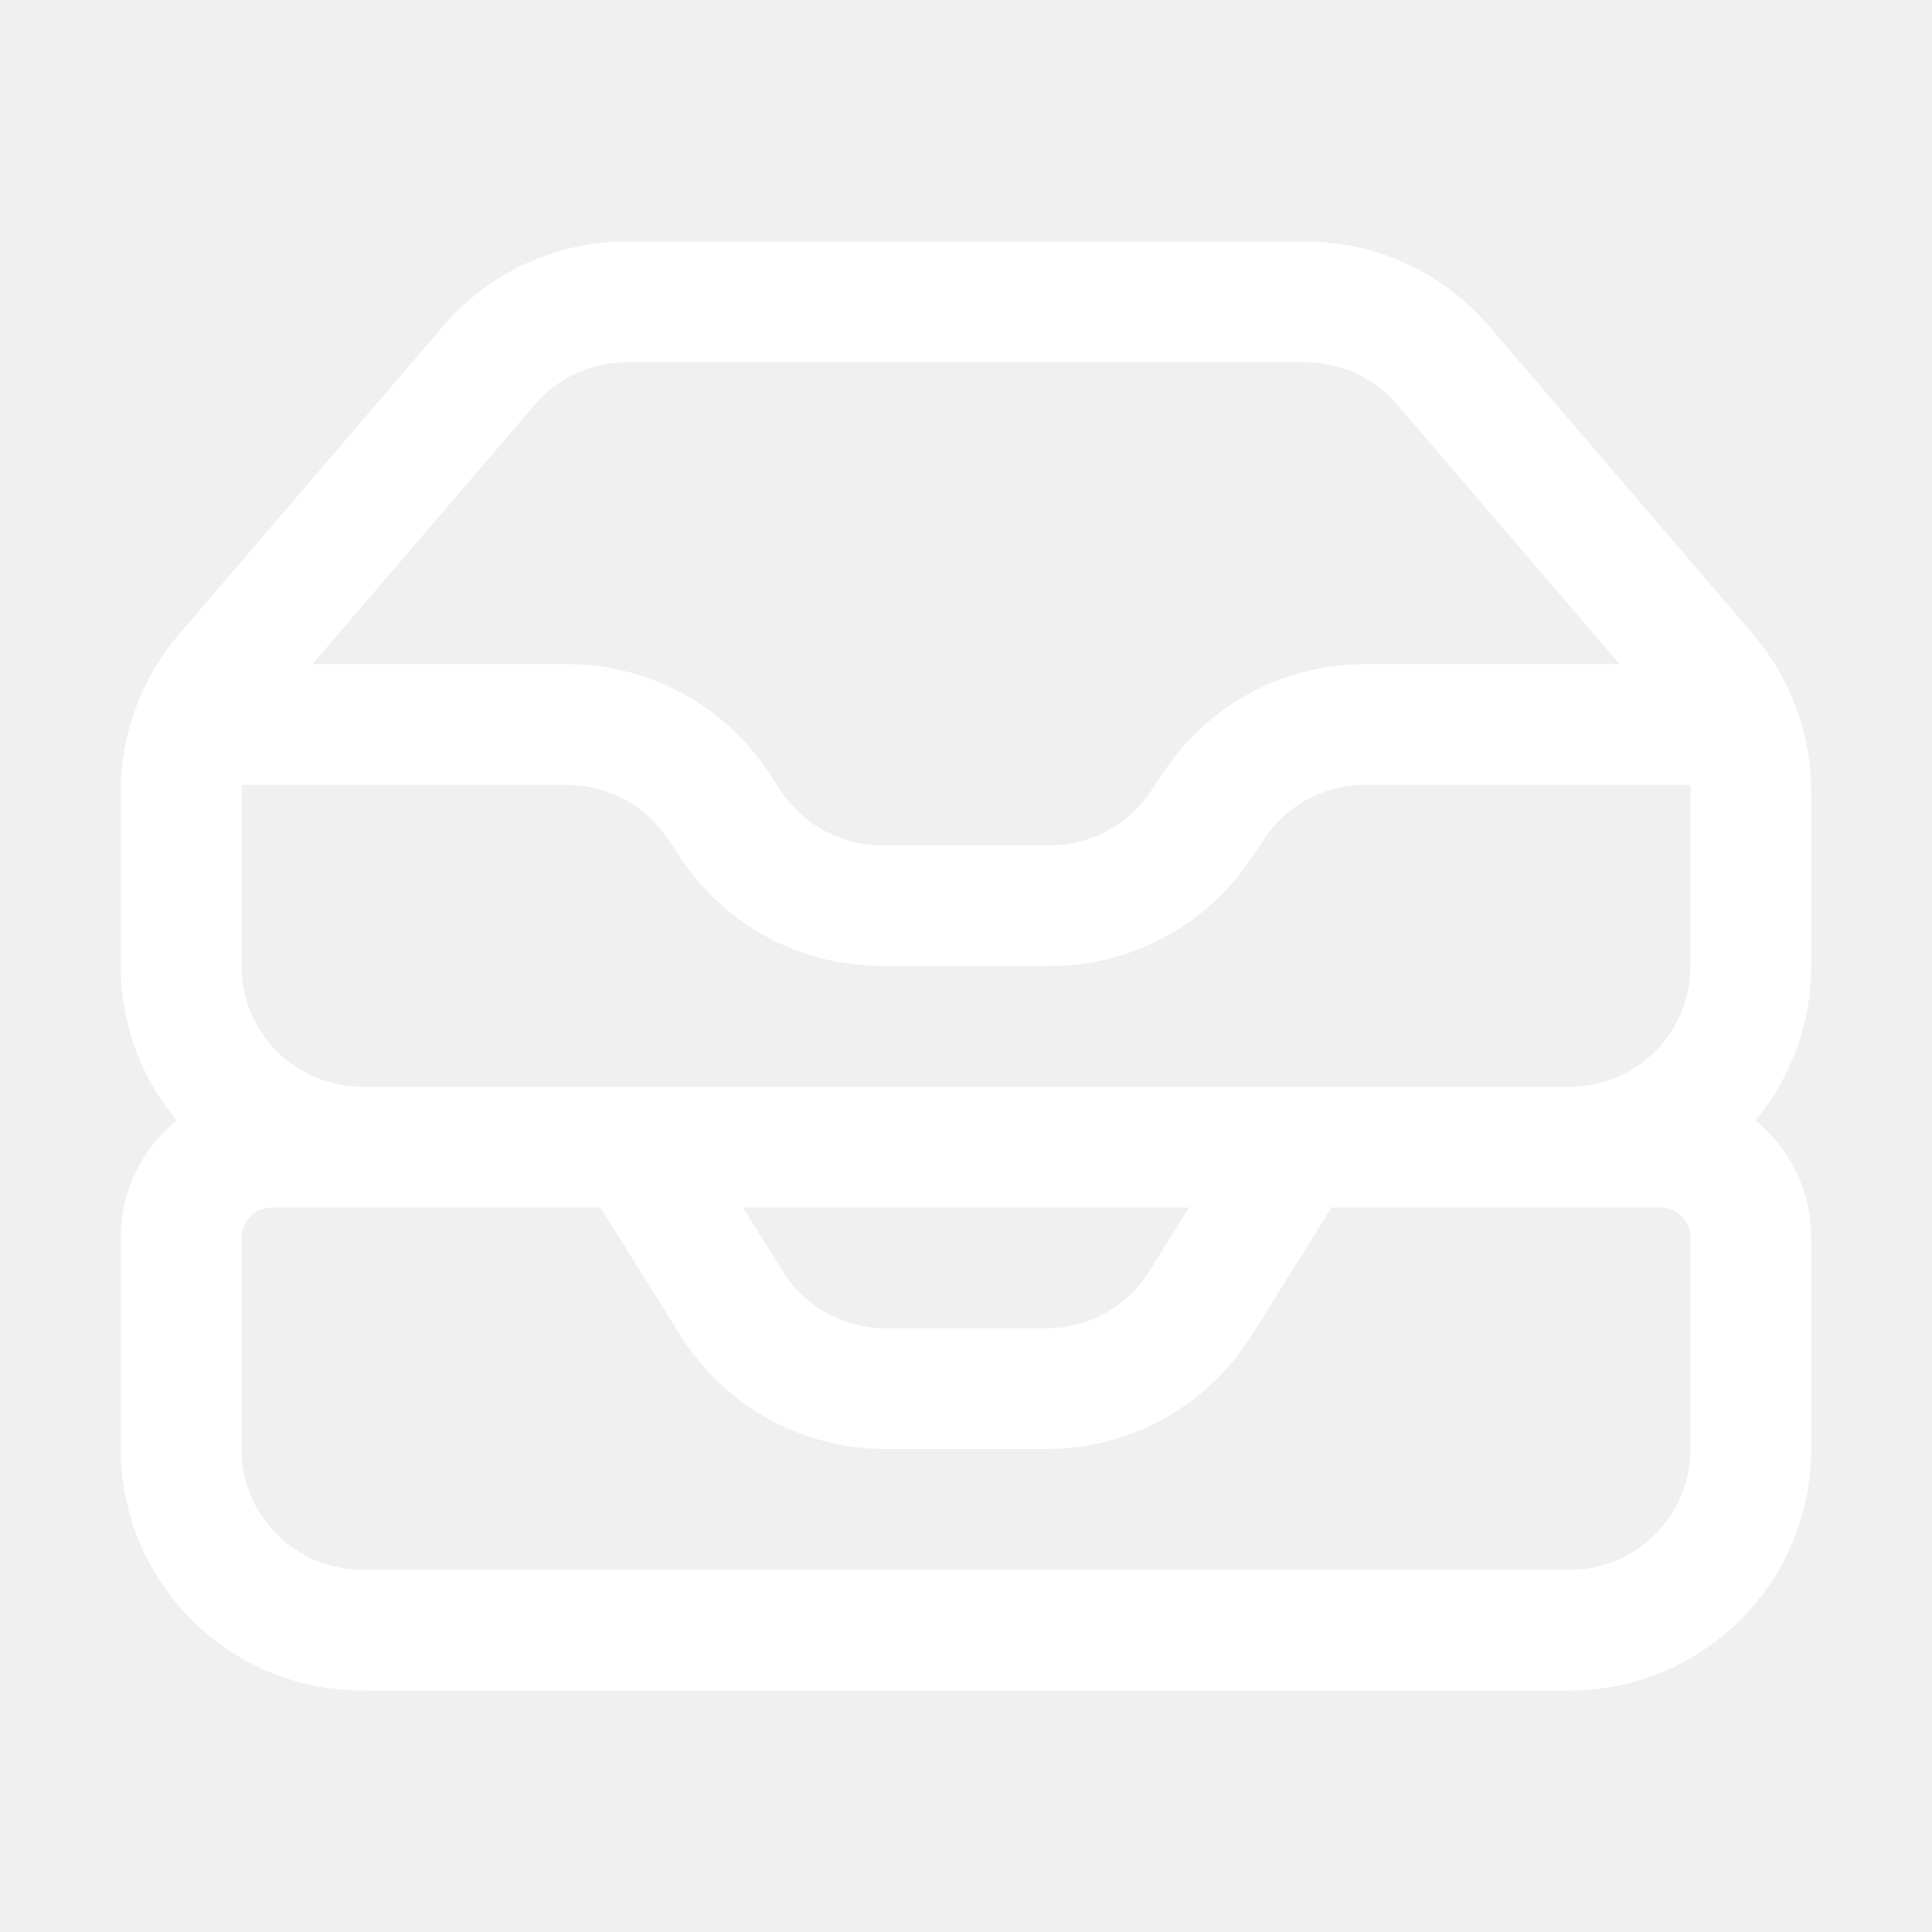
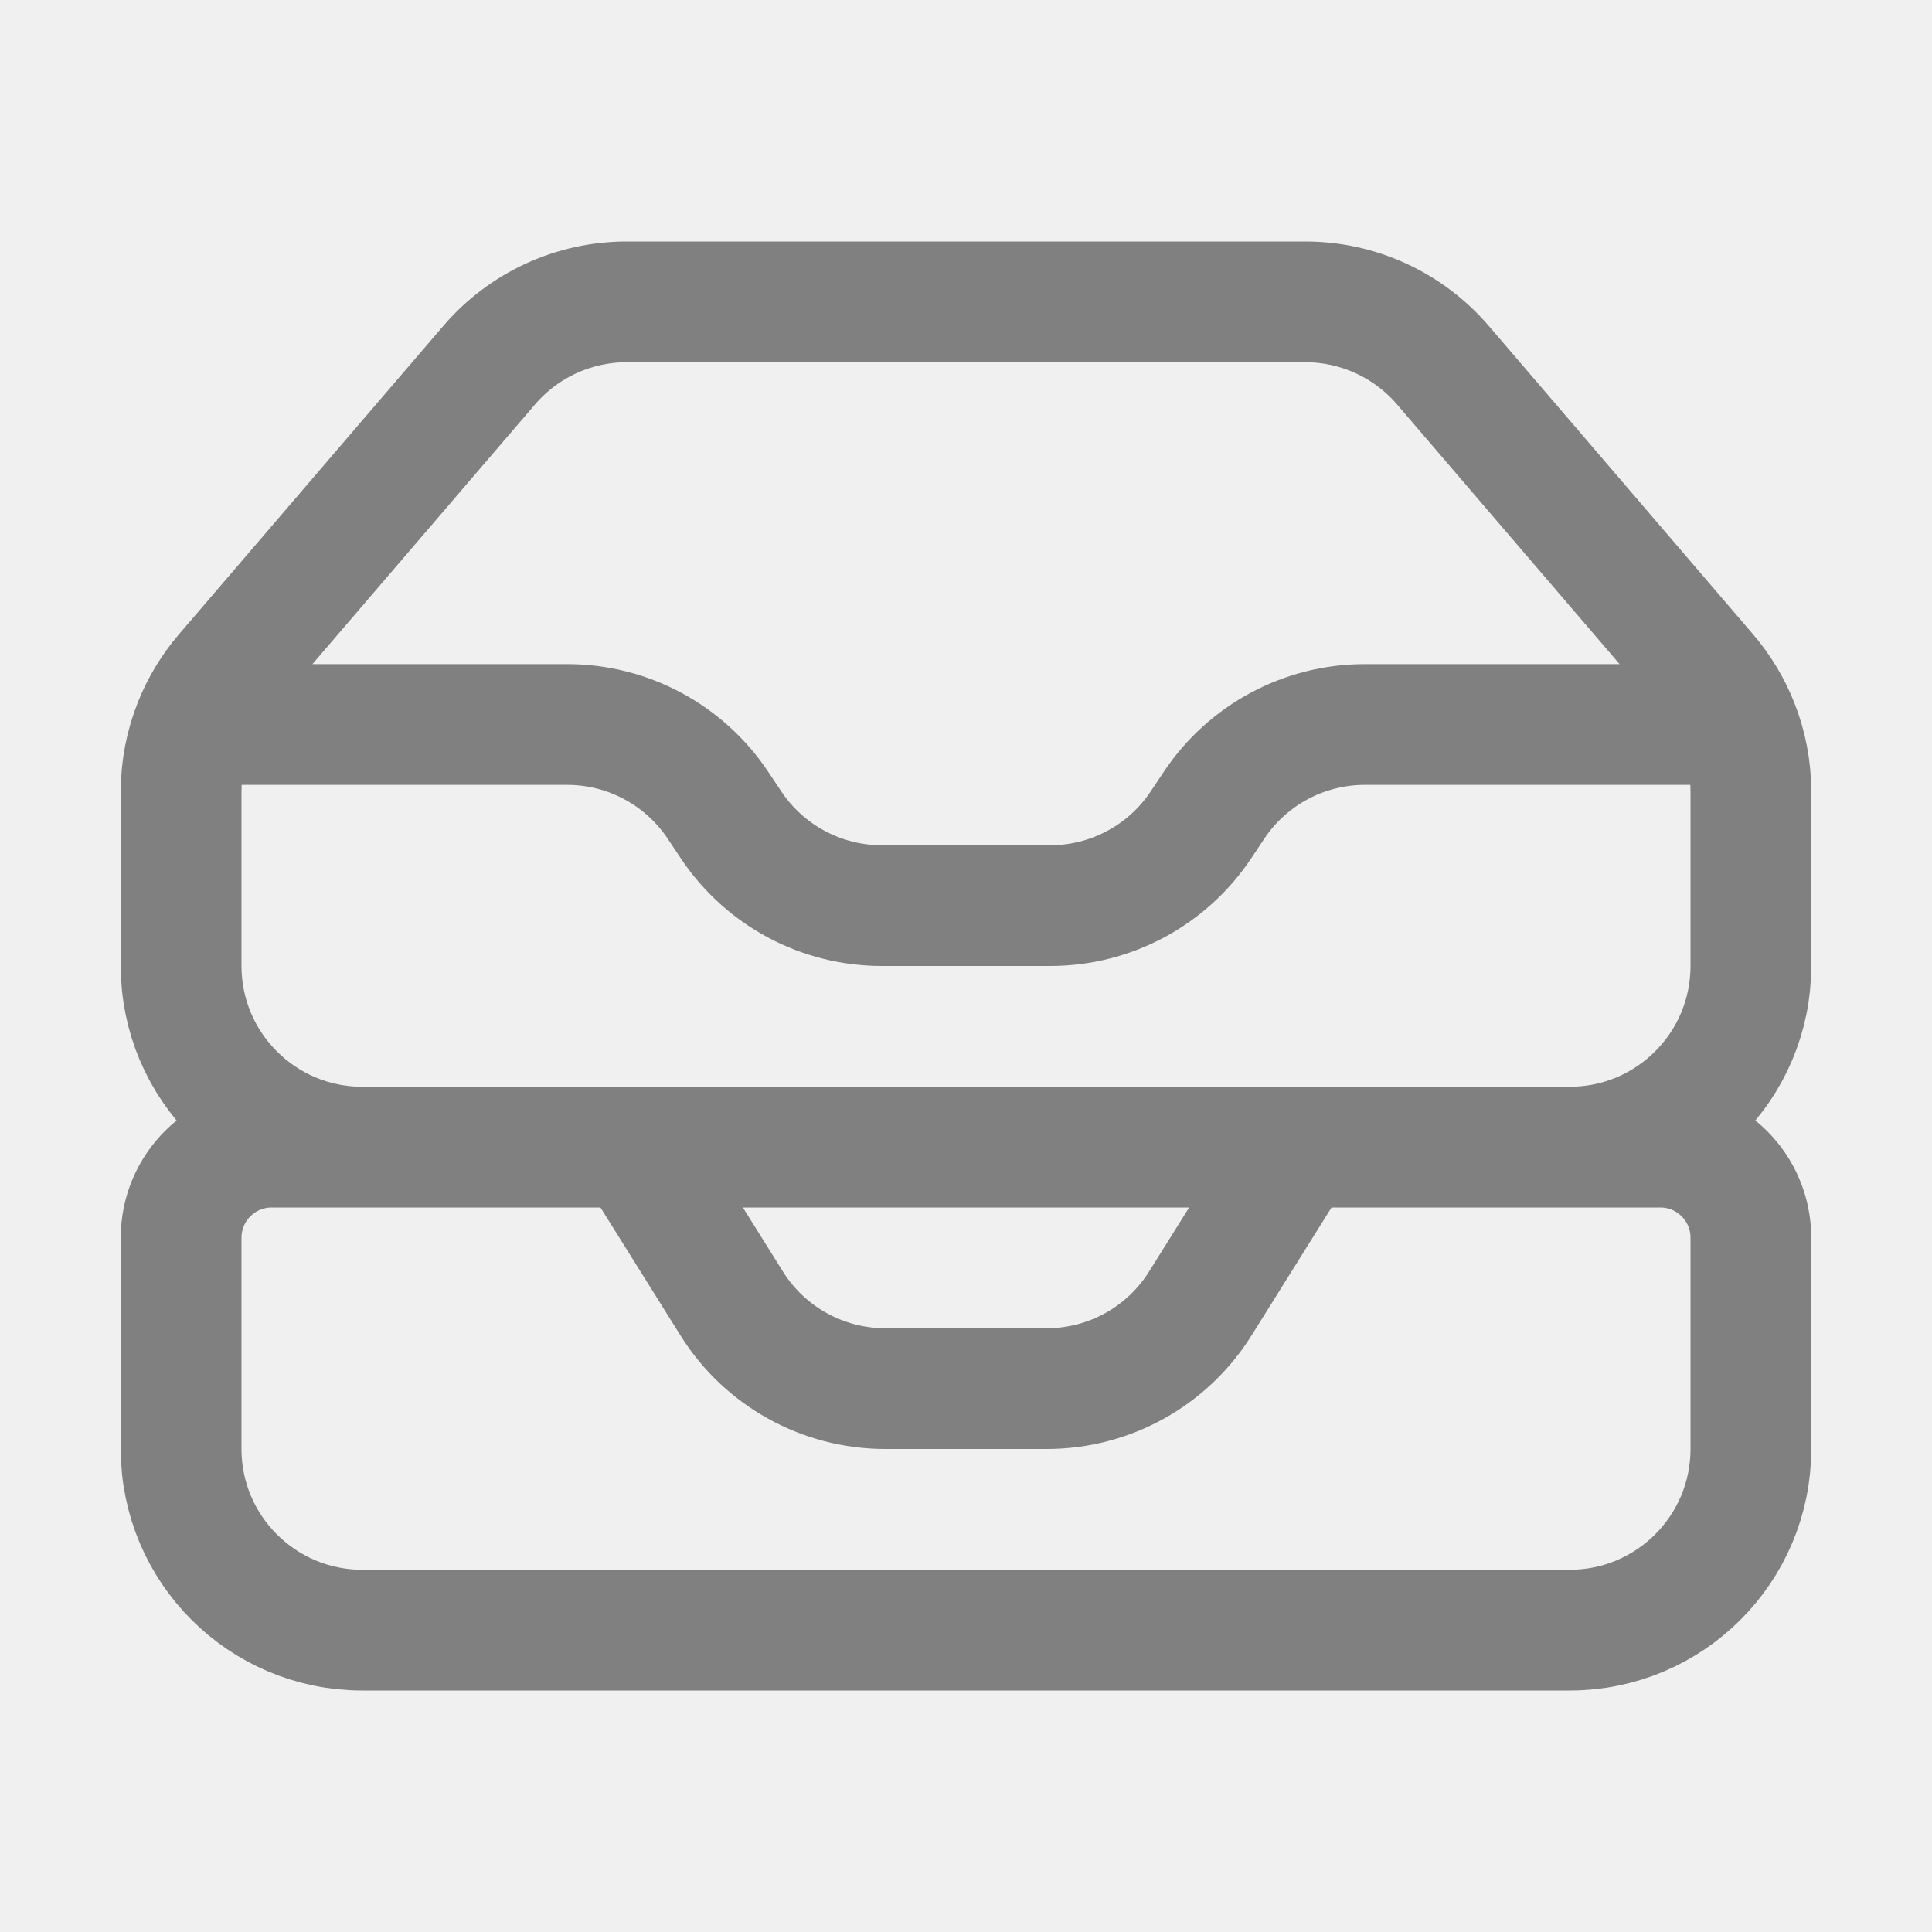
- <svg xmlns="http://www.w3.org/2000/svg" fill="none" viewBox="0 0 24 24" stroke-width="1.5" stroke="#ffffff" class="w-6 h-6">
+ <svg xmlns="http://www.w3.org/2000/svg" fill="none" viewBox="0 0 24 24" stroke-width="1.5" stroke="#808080" class="w-6 h-6">
  <path stroke-linecap="round" stroke-linejoin="round" d="M7.875 14.25l1.214 1.942a2.25 2.25 0 001.908 1.058h2.006c.776 0 1.497-.4 1.908-1.058l1.214-1.942M2.41 9h4.636a2.25 2.25 0 011.872 1.002l.164.246a2.25 2.25 0 001.872 1.002h2.092a2.25 2.25 0 001.872-1.002l.164-.246A2.25 2.25 0 0116.954 9h4.636M2.41 9a2.25 2.25 0 00-.16.832V12a2.25 2.25 0 002.25 2.25h15A2.25 2.25 0 0021.75 12V9.832c0-.287-.055-.57-.16-.832M2.41 9a2.25 2.25 0 01.382-.632l3.285-3.832a2.25 2.25 0 011.708-.786h8.43c.657 0 1.281.287 1.709.786l3.284 3.832c.163.19.291.404.382.632M4.5 20.25h15A2.25 2.25 0 0021.75 18v-2.625c0-.621-.504-1.125-1.125-1.125H3.375c-.621 0-1.125.504-1.125 1.125V18a2.25 2.25 0 002.25 2.25z" />
</svg>
